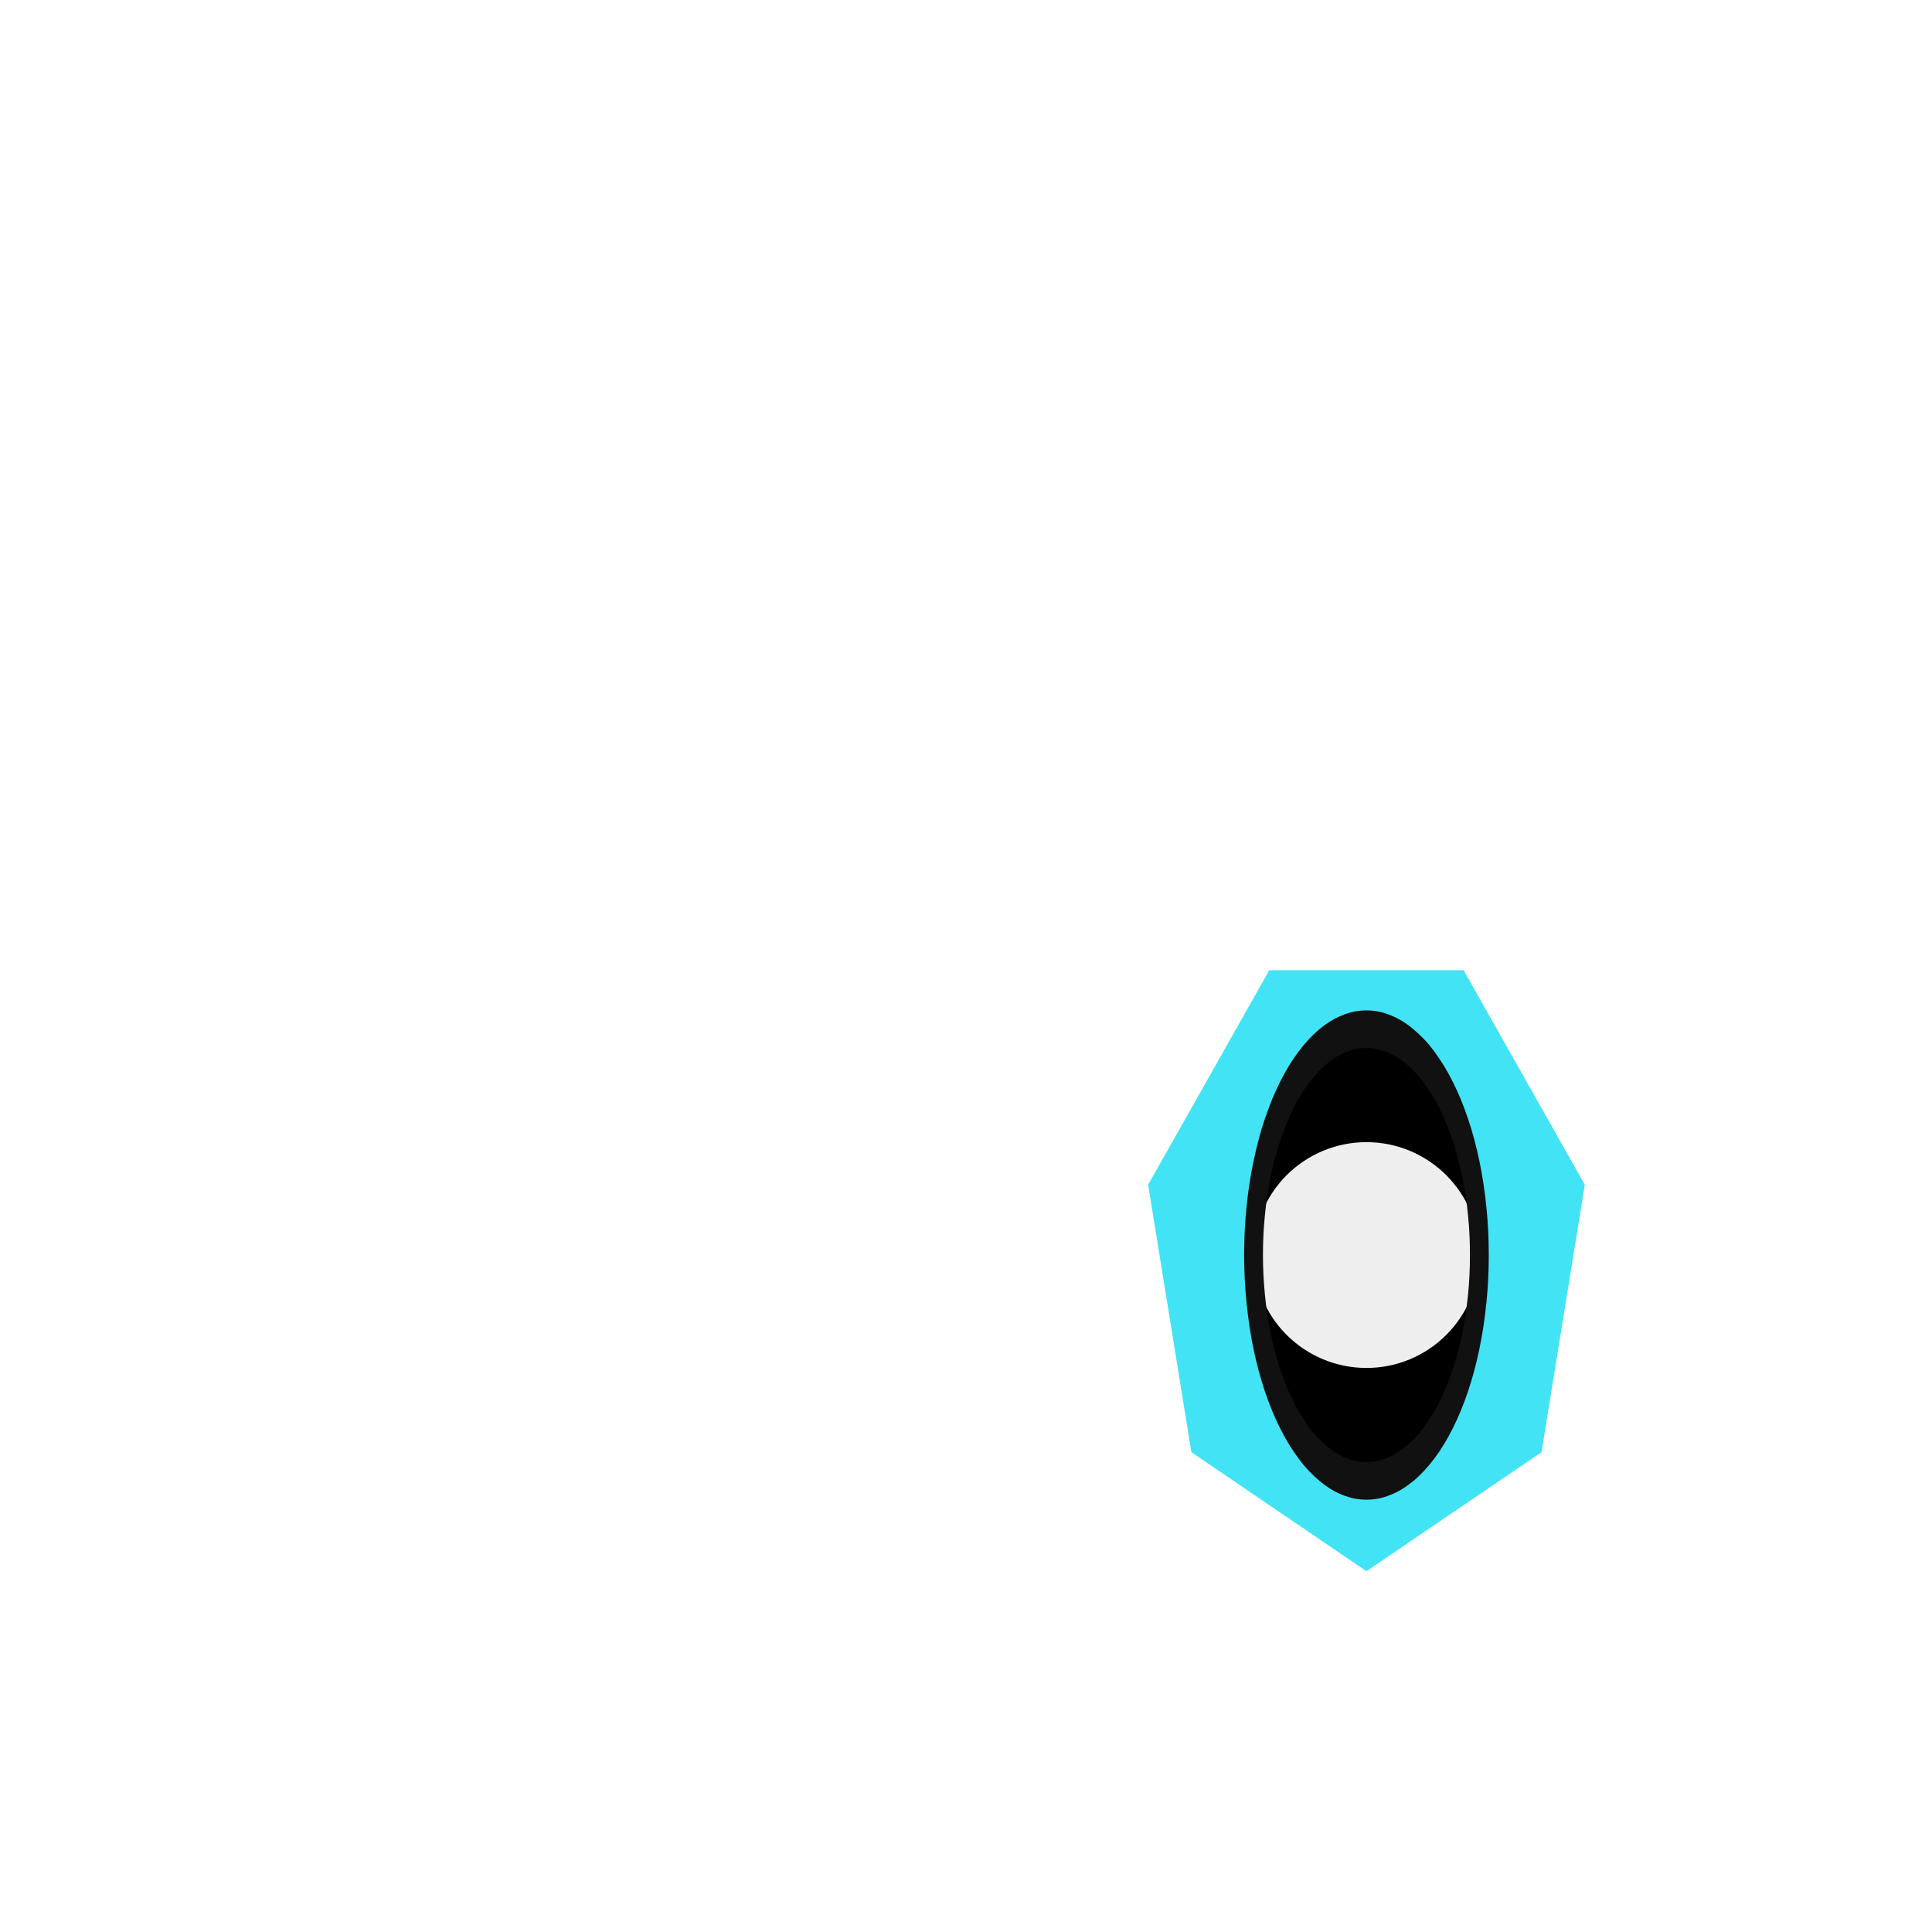
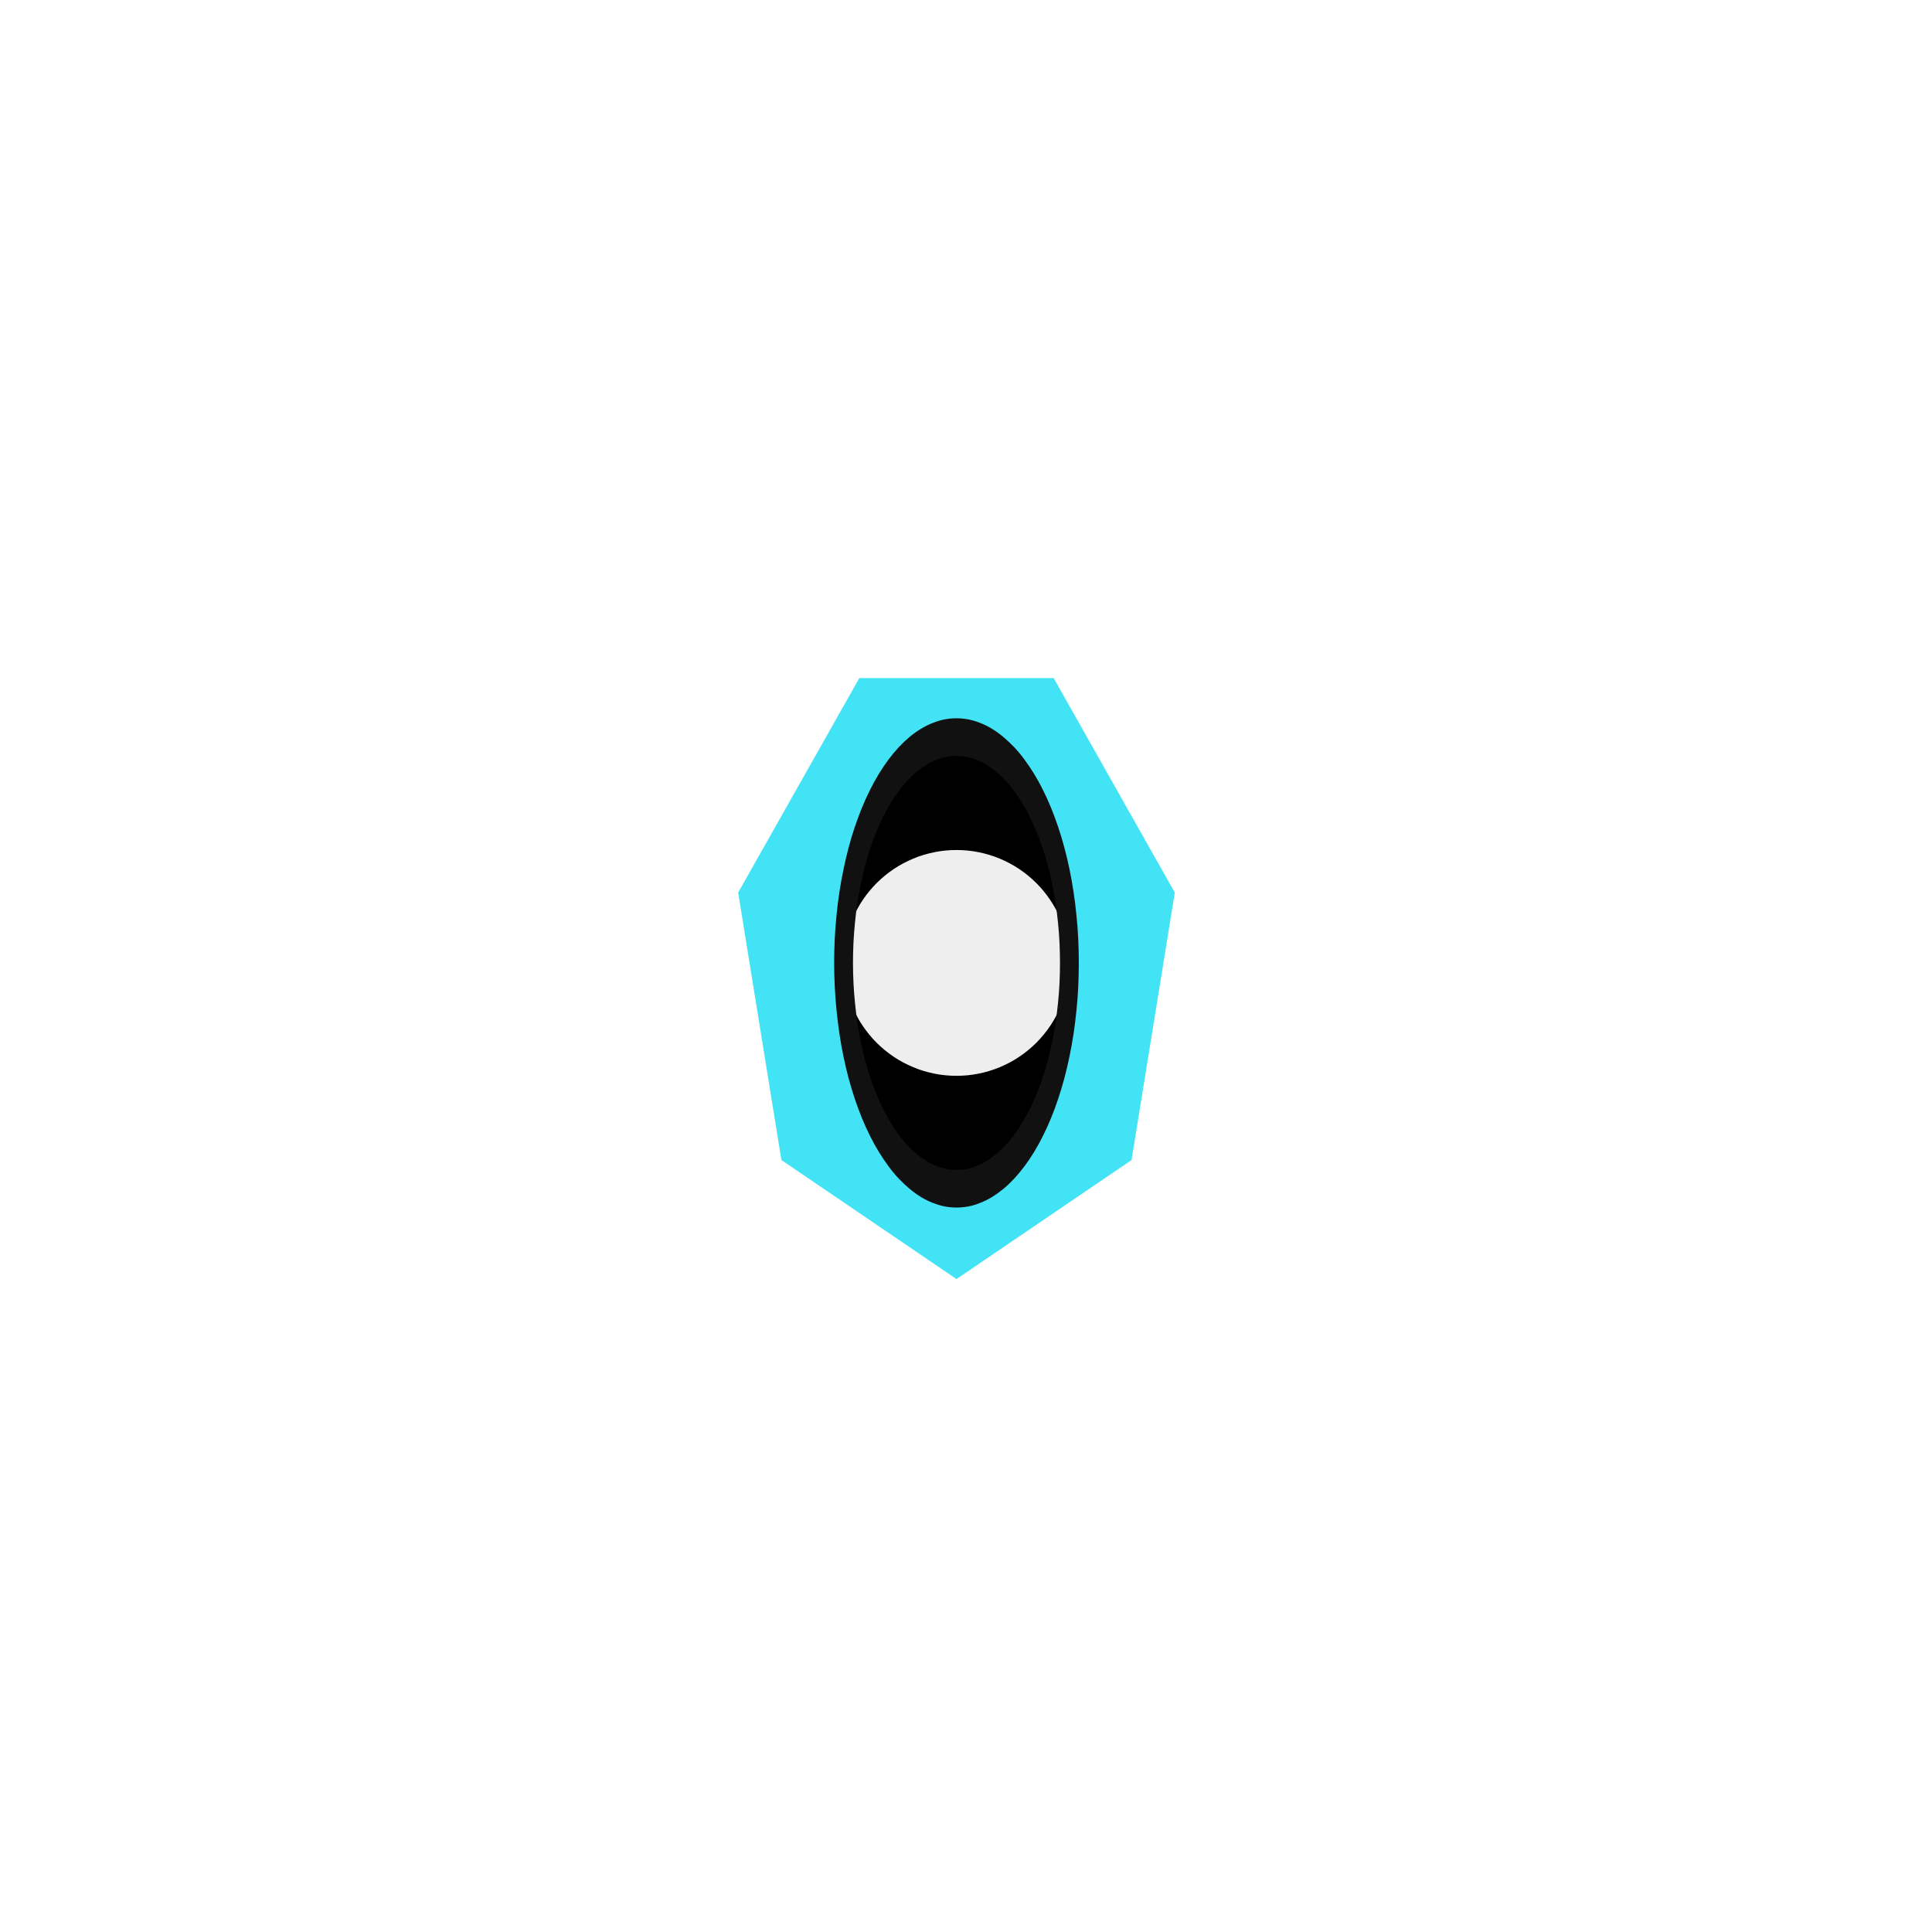
- <svg xmlns="http://www.w3.org/2000/svg" viewBox="0 0 110 110" data-copy-distance="0">
-   <g transform="translate(22.8 23.6)">
-     <path fill="#42e3f5" d="m55 65.857-9.968-6.777-2.462-15.228 6.898-12.212h11.064l6.898 12.212-2.462 15.228z" />
-     <path fill="#111" d="M61.429 47.857q0 .632-.031 1.26-.031.629-.093 1.248-.062.62-.153 1.224-.092.605-.213 1.188-.12.584-.27 1.14-.148.558-.324 1.083-.175.525-.376 1.014-.2.488-.423.934-.224.447-.468.848t-.506.751-.542.65-.57.539q-.292.241-.594.425-.302.183-.612.306t-.624.185-.63.062-.63-.062-.624-.185-.612-.306-.594-.425-.57-.54-.542-.649-.506-.751q-.244-.4-.468-.848-.223-.446-.423-.934T49.655 55t-.324-1.082-.27-1.14-.213-1.189q-.091-.604-.153-1.224t-.093-1.248-.03-1.26.03-1.26.093-1.248q.062-.62.153-1.224.092-.605.213-1.188.12-.584.27-1.14.148-.558.324-1.083.175-.525.376-1.013.2-.489.423-.935.224-.447.468-.848t.506-.751.542-.649.57-.54q.292-.241.594-.424.302-.184.612-.307t.624-.185T55 35t.63.062.624.185.612.307.594.425.57.54q.279.297.542.648.262.35.506.751t.468.848.423.935q.2.488.376 1.013t.324 1.082q.15.557.27 1.14.121.584.213 1.189.091.604.153 1.224t.093 1.248.03 1.26" />
-     <path d="M61.429 47.857q0 .316-.008.631t-.023.63q-.016.313-.039.626-.023.312-.054.621-.03.31-.07.616-.037.306-.083.608t-.1.6-.113.588q-.06.292-.128.577-.067.286-.142.564t-.155.549q-.081.27-.169.533-.087.263-.181.516-.095.254-.195.498t-.206.477-.217.458q-.112.223-.229.435t-.239.412-.248.388-.258.364-.267.337-.275.311-.281.284-.289.256-.294.227q-.149.106-.3.198-.15.091-.304.168-.153.077-.308.138t-.31.108-.314.077-.315.047-.315.015-.315-.015-.315-.047q-.157-.03-.313-.077-.156-.046-.311-.108-.155-.061-.308-.138t-.304-.168-.3-.198-.294-.227-.289-.256-.281-.284-.275-.31-.267-.339q-.13-.175-.258-.363-.126-.188-.248-.388t-.24-.412-.228-.435-.217-.457-.206-.478-.194-.498-.182-.516-.169-.533-.155-.549-.142-.564-.128-.577-.114-.588-.099-.6-.084-.608-.069-.616-.054-.621-.039-.627-.023-.629-.008-.63.008-.632.023-.63q.016-.313.039-.625.023-.313.054-.622.03-.31.07-.616.037-.306.083-.608t.1-.6.113-.588q.06-.292.128-.577.067-.285.142-.564t.155-.549.169-.533q.087-.262.181-.516.095-.253.195-.497t.206-.478.217-.457q.112-.223.229-.435t.239-.413.248-.388.258-.363.267-.338.275-.31q.139-.15.281-.285t.289-.255.294-.227q.149-.107.3-.198.15-.092.304-.169.153-.076.308-.138t.31-.108.314-.077.315-.046T55 35t.315.016q.158.015.315.046.157.03.313.077.156.046.311.108t.308.138.304.169.3.198.294.227.289.255.281.284.275.311.267.338q.13.175.258.363.126.188.248.388t.24.413.228.435.217.457.206.478.194.497.182.516.169.533.155.55q.075.278.142.563.068.285.128.577.06.291.114.589.053.297.099.599t.084.608.069.616.054.622.039.626.023.63q.008.315.008.63" />
-     <path fill="#eee" d="M61.429 47.857q0 .316-.031.63-.031.315-.093.624-.062.31-.153.612-.092.302-.213.594-.12.292-.27.57-.148.279-.324.542-.175.262-.376.506-.2.244-.423.468-.224.223-.468.423t-.506.376-.542.325q-.278.148-.57.27-.292.12-.594.212t-.612.153q-.31.062-.624.093-.314.03-.63.03t-.63-.03-.624-.093-.612-.153-.594-.213-.57-.27q-.279-.148-.542-.324-.262-.175-.506-.376-.244-.2-.468-.423-.223-.224-.423-.468t-.376-.506-.324-.541q-.15-.279-.27-.57-.121-.293-.213-.595-.091-.302-.153-.612t-.093-.624-.03-.63.03-.63.093-.624q.062-.31.153-.612.092-.302.213-.594.12-.292.27-.57.148-.279.324-.541.175-.263.376-.507.2-.244.423-.468.224-.223.468-.423t.506-.376.542-.324.57-.27.594-.213.612-.153.624-.093q.314-.03.63-.03t.63.03.624.093q.31.062.612.153.302.092.594.213.292.12.57.27.279.148.542.324.262.175.506.376.244.2.468.423.223.224.423.468t.376.507.324.54q.15.28.27.571.121.292.213.594.091.302.153.612t.093.624.03.63" />
-     <path fill="none" stroke="#111" stroke-linecap="round" stroke-linejoin="round" stroke-width=".5" d="M3 0q0 .147-.014.294t-.044.291-.071.286q-.043.14-.1.277-.056.136-.125.266-.07.13-.152.253-.081.122-.175.236t-.198.218-.218.198-.236.175-.253.152q-.13.07-.266.126t-.277.099-.286.071q-.144.03-.29.044Q.146 3 0 3t-.294-.014q-.147-.015-.291-.044-.145-.028-.286-.071t-.277-.1-.266-.125-.253-.152-.236-.175q-.114-.093-.218-.198-.105-.104-.198-.218t-.175-.236-.152-.253-.126-.266-.098-.277-.071-.286-.044-.29Q-3 .146-3 0t.014-.294q.015-.147.044-.291.028-.145.071-.286t.1-.277.125-.266.152-.253.175-.236q.093-.114.198-.218.104-.105.218-.198t.236-.175.253-.152.266-.126.277-.099.286-.071q.144-.03.29-.044Q-.146-3 0-3t.294.014q.147.015.291.044.145.028.286.071t.277.1.266.125.253.152.236.175q.114.093.218.198.105.104.198.218t.175.236.152.253.126.266.099.277.071.286q.03.144.044.29Q3-.146 3 0" transform="matrix(2.14286 0 0 4.28571 55 47.857)" />
+ <svg xmlns="http://www.w3.org/2000/svg" viewBox="0 0 110 110" data-copy-distance="0" version="1.1" id="svg5">
+   <defs id="defs5" />
+   <g transform="translate(-0.5418043,6.967217)" id="g5">
+     <path fill="#42e3f5" d="M 55,65.857 45.032,59.08 42.57,43.852 49.468,31.64 H 60.532 L 67.43,43.852 64.968,59.08 Z" id="path1" />
+     <path fill="#111111" d="m 61.429,47.857 q 0,0.632 -0.031,1.26 -0.031,0.629 -0.093,1.248 -0.062,0.62 -0.153,1.224 -0.092,0.605 -0.213,1.188 -0.12,0.584 -0.27,1.14 -0.148,0.558 -0.324,1.083 -0.175,0.525 -0.376,1.014 -0.2,0.488 -0.423,0.934 -0.224,0.447 -0.468,0.848 -0.244,0.401 -0.506,0.751 -0.262,0.35 -0.542,0.65 -0.28,0.3 -0.57,0.539 -0.292,0.241 -0.594,0.425 -0.302,0.183 -0.612,0.306 -0.31,0.123 -0.624,0.185 -0.314,0.062 -0.63,0.062 -0.316,0 -0.63,-0.062 -0.314,-0.062 -0.624,-0.185 -0.31,-0.123 -0.612,-0.306 -0.302,-0.183 -0.594,-0.425 -0.292,-0.242 -0.57,-0.54 -0.278,-0.298 -0.542,-0.649 -0.264,-0.351 -0.506,-0.751 -0.244,-0.4 -0.468,-0.848 -0.223,-0.446 -0.423,-0.934 -0.2,-0.488 -0.376,-1.014 -0.176,-0.526 -0.324,-1.082 -0.148,-0.556 -0.27,-1.14 -0.122,-0.584 -0.213,-1.189 -0.091,-0.604 -0.153,-1.224 -0.062,-0.62 -0.093,-1.248 -0.031,-0.628 -0.03,-1.26 10e-4,-0.632 0.03,-1.26 0.029,-0.628 0.093,-1.248 0.062,-0.62 0.153,-1.224 0.092,-0.605 0.213,-1.188 0.12,-0.584 0.27,-1.14 0.148,-0.558 0.324,-1.083 0.175,-0.525 0.376,-1.013 0.2,-0.489 0.423,-0.935 0.224,-0.447 0.468,-0.848 0.244,-0.401 0.506,-0.751 0.262,-0.35 0.542,-0.649 0.28,-0.299 0.57,-0.54 0.292,-0.241 0.594,-0.424 0.302,-0.184 0.612,-0.307 0.31,-0.123 0.624,-0.185 Q 54.684,35 55,35 q 0.316,0 0.63,0.062 0.314,0.062 0.624,0.185 0.31,0.123 0.612,0.307 0.302,0.184 0.594,0.425 0.292,0.241 0.57,0.54 0.279,0.297 0.542,0.648 0.262,0.35 0.506,0.751 0.244,0.401 0.468,0.848 0.224,0.447 0.423,0.935 0.2,0.488 0.376,1.013 0.176,0.525 0.324,1.082 0.15,0.557 0.27,1.14 0.121,0.584 0.213,1.189 0.091,0.604 0.153,1.224 0.062,0.62 0.093,1.248 0.031,0.628 0.03,1.26" id="path2" />
+     <path d="m 61.429,47.857 q 0,0.316 -0.008,0.631 -0.008,0.315 -0.023,0.63 -0.016,0.313 -0.039,0.626 -0.023,0.312 -0.054,0.621 -0.03,0.31 -0.07,0.616 -0.037,0.306 -0.083,0.608 -0.046,0.302 -0.1,0.6 -0.054,0.298 -0.113,0.588 -0.06,0.292 -0.128,0.577 -0.067,0.286 -0.142,0.564 -0.075,0.278 -0.155,0.549 -0.081,0.27 -0.169,0.533 -0.087,0.263 -0.181,0.516 -0.095,0.254 -0.195,0.498 -0.1,0.244 -0.206,0.477 -0.106,0.233 -0.217,0.458 -0.112,0.223 -0.229,0.435 -0.117,0.212 -0.239,0.412 -0.122,0.2 -0.248,0.388 -0.126,0.188 -0.258,0.364 -0.132,0.176 -0.267,0.337 -0.135,0.161 -0.275,0.311 -0.14,0.15 -0.281,0.284 -0.141,0.134 -0.289,0.256 -0.148,0.122 -0.294,0.227 -0.149,0.106 -0.3,0.198 -0.15,0.091 -0.304,0.168 -0.153,0.077 -0.308,0.138 -0.155,0.061 -0.31,0.108 -0.155,0.047 -0.314,0.077 -0.159,0.03 -0.315,0.047 Q 55.159,60.716 55,60.714 54.841,60.712 54.685,60.699 54.529,60.686 54.37,60.652 54.213,60.622 54.057,60.575 53.901,60.529 53.746,60.467 53.591,60.406 53.438,60.329 53.285,60.252 53.134,60.161 52.983,60.07 52.834,59.963 52.685,59.856 52.54,59.736 52.395,59.616 52.251,59.48 52.107,59.344 51.97,59.196 51.833,59.048 51.695,58.886 51.557,58.724 51.428,58.547 51.298,58.372 51.17,58.184 51.044,57.996 50.922,57.796 50.8,57.596 50.682,57.384 50.564,57.172 50.454,56.949 50.344,56.726 50.237,56.492 50.13,56.258 50.031,56.014 49.932,55.77 49.837,55.516 49.742,55.262 49.655,55 49.568,54.738 49.486,54.467 49.404,54.196 49.331,53.918 49.258,53.64 49.189,53.354 49.12,53.068 49.061,52.777 q -0.059,-0.291 -0.114,-0.588 -0.055,-0.297 -0.099,-0.6 -0.044,-0.303 -0.084,-0.608 -0.04,-0.305 -0.069,-0.616 -0.029,-0.311 -0.054,-0.621 -0.025,-0.31 -0.039,-0.627 -0.014,-0.317 -0.023,-0.629 -0.009,-0.312 -0.008,-0.63 0.001,-0.318 0.008,-0.632 0.007,-0.314 0.023,-0.63 0.016,-0.313 0.039,-0.625 0.023,-0.313 0.054,-0.622 0.03,-0.31 0.07,-0.616 0.037,-0.306 0.083,-0.608 0.046,-0.302 0.1,-0.6 0.054,-0.298 0.113,-0.588 0.06,-0.292 0.128,-0.577 0.067,-0.285 0.142,-0.564 0.075,-0.279 0.155,-0.549 0.08,-0.27 0.169,-0.533 0.087,-0.262 0.181,-0.516 0.095,-0.253 0.195,-0.497 0.1,-0.244 0.206,-0.478 0.106,-0.234 0.217,-0.457 0.112,-0.223 0.229,-0.435 0.117,-0.212 0.239,-0.413 0.122,-0.201 0.248,-0.388 0.126,-0.187 0.258,-0.363 0.132,-0.176 0.267,-0.338 0.135,-0.162 0.275,-0.31 0.139,-0.15 0.281,-0.285 0.142,-0.135 0.289,-0.255 0.147,-0.12 0.294,-0.227 0.149,-0.107 0.3,-0.198 0.15,-0.092 0.304,-0.169 0.153,-0.076 0.308,-0.138 0.155,-0.062 0.31,-0.108 0.155,-0.046 0.314,-0.077 0.159,-0.031 0.315,-0.046 Q 54.841,35.001 55,35 q 0.159,-10e-4 0.315,0.016 0.158,0.015 0.315,0.046 0.157,0.03 0.313,0.077 0.156,0.046 0.311,0.108 0.155,0.062 0.308,0.138 0.153,0.076 0.304,0.169 0.151,0.093 0.3,0.198 0.149,0.105 0.294,0.227 0.145,0.122 0.289,0.255 0.144,0.133 0.281,0.284 0.137,0.151 0.275,0.311 0.138,0.16 0.267,0.338 0.13,0.175 0.258,0.363 0.126,0.188 0.248,0.388 0.122,0.2 0.24,0.413 0.118,0.213 0.228,0.435 0.11,0.222 0.217,0.457 0.107,0.235 0.206,0.478 0.099,0.243 0.194,0.497 0.095,0.254 0.182,0.516 0.087,0.262 0.169,0.533 0.082,0.271 0.155,0.55 0.075,0.278 0.142,0.563 0.068,0.285 0.128,0.577 0.06,0.291 0.114,0.589 0.053,0.297 0.099,0.599 0.046,0.302 0.084,0.608 0.038,0.306 0.069,0.616 0.031,0.31 0.054,0.622 0.023,0.312 0.039,0.626 0.016,0.314 0.023,0.63 0.008,0.315 0.008,0.63" id="path3" />
+     <path fill="#eeeeee" d="m 61.429,47.857 q 0,0.316 -0.031,0.63 -0.031,0.315 -0.093,0.624 -0.062,0.31 -0.153,0.612 -0.092,0.302 -0.213,0.594 -0.12,0.292 -0.27,0.57 -0.148,0.279 -0.324,0.542 -0.175,0.262 -0.376,0.506 -0.2,0.244 -0.423,0.468 -0.224,0.223 -0.468,0.423 -0.244,0.2 -0.506,0.376 -0.262,0.176 -0.542,0.325 -0.278,0.148 -0.57,0.27 -0.292,0.12 -0.594,0.212 -0.302,0.092 -0.612,0.153 -0.31,0.062 -0.624,0.093 -0.314,0.03 -0.63,0.03 -0.316,0 -0.63,-0.03 -0.314,-0.03 -0.624,-0.093 -0.31,-0.063 -0.612,-0.153 -0.302,-0.09 -0.594,-0.213 -0.292,-0.123 -0.57,-0.27 -0.279,-0.148 -0.542,-0.324 -0.262,-0.175 -0.506,-0.376 -0.244,-0.2 -0.468,-0.423 -0.223,-0.224 -0.423,-0.468 -0.2,-0.244 -0.376,-0.506 -0.176,-0.262 -0.324,-0.541 -0.15,-0.279 -0.27,-0.57 -0.121,-0.293 -0.213,-0.595 -0.091,-0.302 -0.153,-0.612 -0.062,-0.31 -0.093,-0.624 -0.031,-0.314 -0.03,-0.63 10e-4,-0.316 0.03,-0.63 0.029,-0.314 0.093,-0.624 0.062,-0.31 0.153,-0.612 0.092,-0.302 0.213,-0.594 0.12,-0.292 0.27,-0.57 0.148,-0.279 0.324,-0.541 0.175,-0.263 0.376,-0.507 0.2,-0.244 0.423,-0.468 0.224,-0.223 0.468,-0.423 0.244,-0.2 0.506,-0.376 0.262,-0.176 0.542,-0.324 0.28,-0.148 0.57,-0.27 0.29,-0.122 0.594,-0.213 0.304,-0.091 0.612,-0.153 0.308,-0.062 0.624,-0.093 0.314,-0.03 0.63,-0.03 0.316,0 0.63,0.03 0.314,0.03 0.624,0.093 0.31,0.062 0.612,0.153 0.302,0.092 0.594,0.213 0.292,0.12 0.57,0.27 0.279,0.148 0.542,0.324 0.262,0.175 0.506,0.376 0.244,0.2 0.468,0.423 0.223,0.224 0.423,0.468 0.2,0.244 0.376,0.507 0.176,0.263 0.324,0.54 0.15,0.28 0.27,0.571 0.121,0.292 0.213,0.594 0.091,0.302 0.153,0.612 0.062,0.31 0.093,0.624 0.031,0.314 0.03,0.63" id="path4" />
+     <path fill="none" stroke="#111111" stroke-linecap="round" stroke-linejoin="round" stroke-width="0.5" d="M 3,0 Q 3,0.147 2.986,0.294 2.972,0.441 2.942,0.585 2.912,0.729 2.871,0.871 2.828,1.011 2.771,1.148 2.715,1.284 2.646,1.414 2.576,1.544 2.494,1.667 2.413,1.789 2.319,1.903 2.225,2.017 2.121,2.121 2.017,2.225 1.903,2.319 1.789,2.413 1.667,2.494 1.545,2.575 1.414,2.646 1.284,2.716 1.148,2.772 1.012,2.828 0.871,2.871 0.73,2.914 0.585,2.942 0.441,2.972 0.295,2.986 0.146,3 0,3 -0.146,3 -0.294,2.986 -0.441,2.971 -0.585,2.942 -0.73,2.914 -0.871,2.871 -1.012,2.828 -1.148,2.771 -1.284,2.714 -1.414,2.646 -1.544,2.578 -1.667,2.494 -1.79,2.41 -1.903,2.319 -2.017,2.226 -2.121,2.121 -2.226,2.017 -2.319,1.903 -2.412,1.789 -2.494,1.667 -2.576,1.545 -2.646,1.414 -2.716,1.283 -2.772,1.148 -2.828,1.013 -2.87,0.871 -2.912,0.729 -2.941,0.585 -2.97,0.441 -2.985,0.295 -3,0.146 -3,0 q 0,-0.146 0.014,-0.294 0.015,-0.147 0.044,-0.291 0.028,-0.145 0.071,-0.286 0.043,-0.141 0.1,-0.277 0.057,-0.136 0.125,-0.266 0.068,-0.13 0.152,-0.253 0.084,-0.123 0.175,-0.236 0.093,-0.114 0.198,-0.218 0.104,-0.105 0.218,-0.198 0.114,-0.093 0.236,-0.175 0.122,-0.082 0.253,-0.152 0.131,-0.07 0.266,-0.126 0.135,-0.056 0.277,-0.099 0.142,-0.043 0.286,-0.071 0.144,-0.03 0.29,-0.044 Q -0.146,-3 0,-3 q 0.146,0 0.294,0.014 0.147,0.015 0.291,0.044 0.145,0.028 0.286,0.071 0.141,0.043 0.277,0.1 0.136,0.057 0.266,0.125 0.13,0.068 0.253,0.152 0.123,0.084 0.236,0.175 0.114,0.093 0.218,0.198 0.105,0.104 0.198,0.218 0.093,0.114 0.175,0.236 0.082,0.122 0.152,0.253 0.07,0.131 0.126,0.266 0.056,0.135 0.099,0.277 0.043,0.142 0.071,0.286 0.03,0.144 0.044,0.29 Q 3,-0.146 3,0" transform="matrix(2.14286,0,0,4.28571,55,47.857)" id="path5" />
  </g>
</svg>
